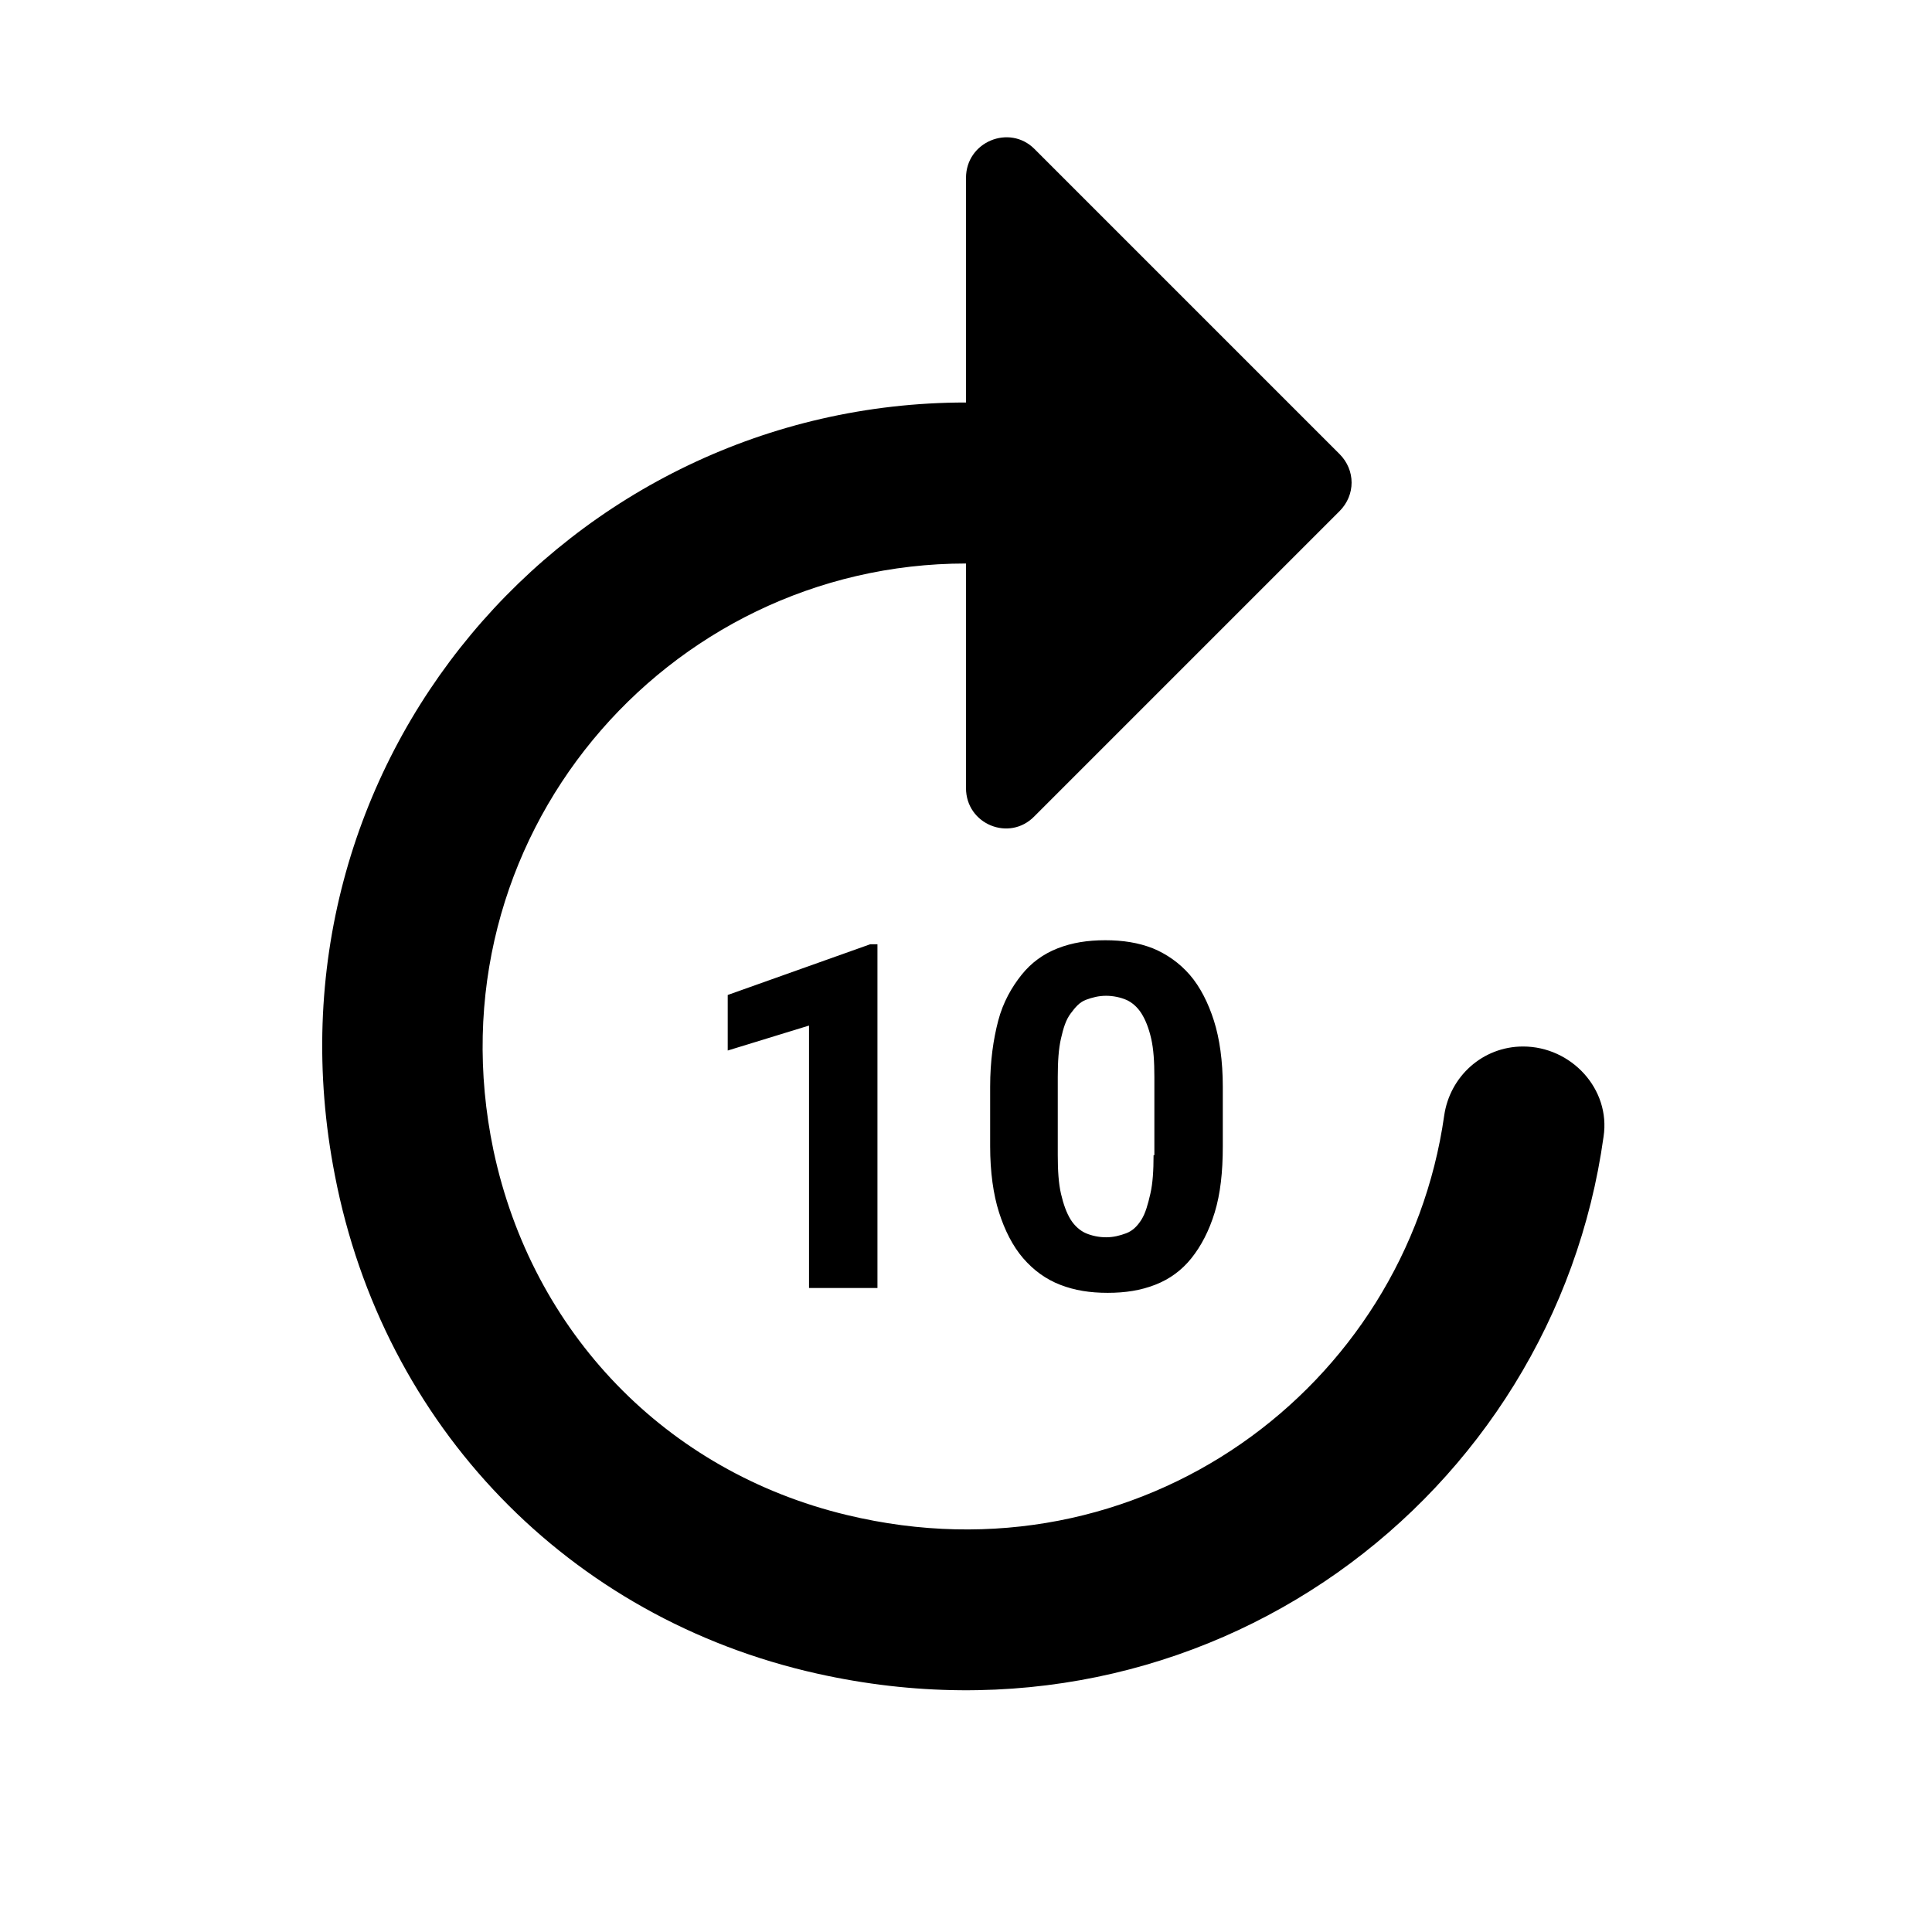
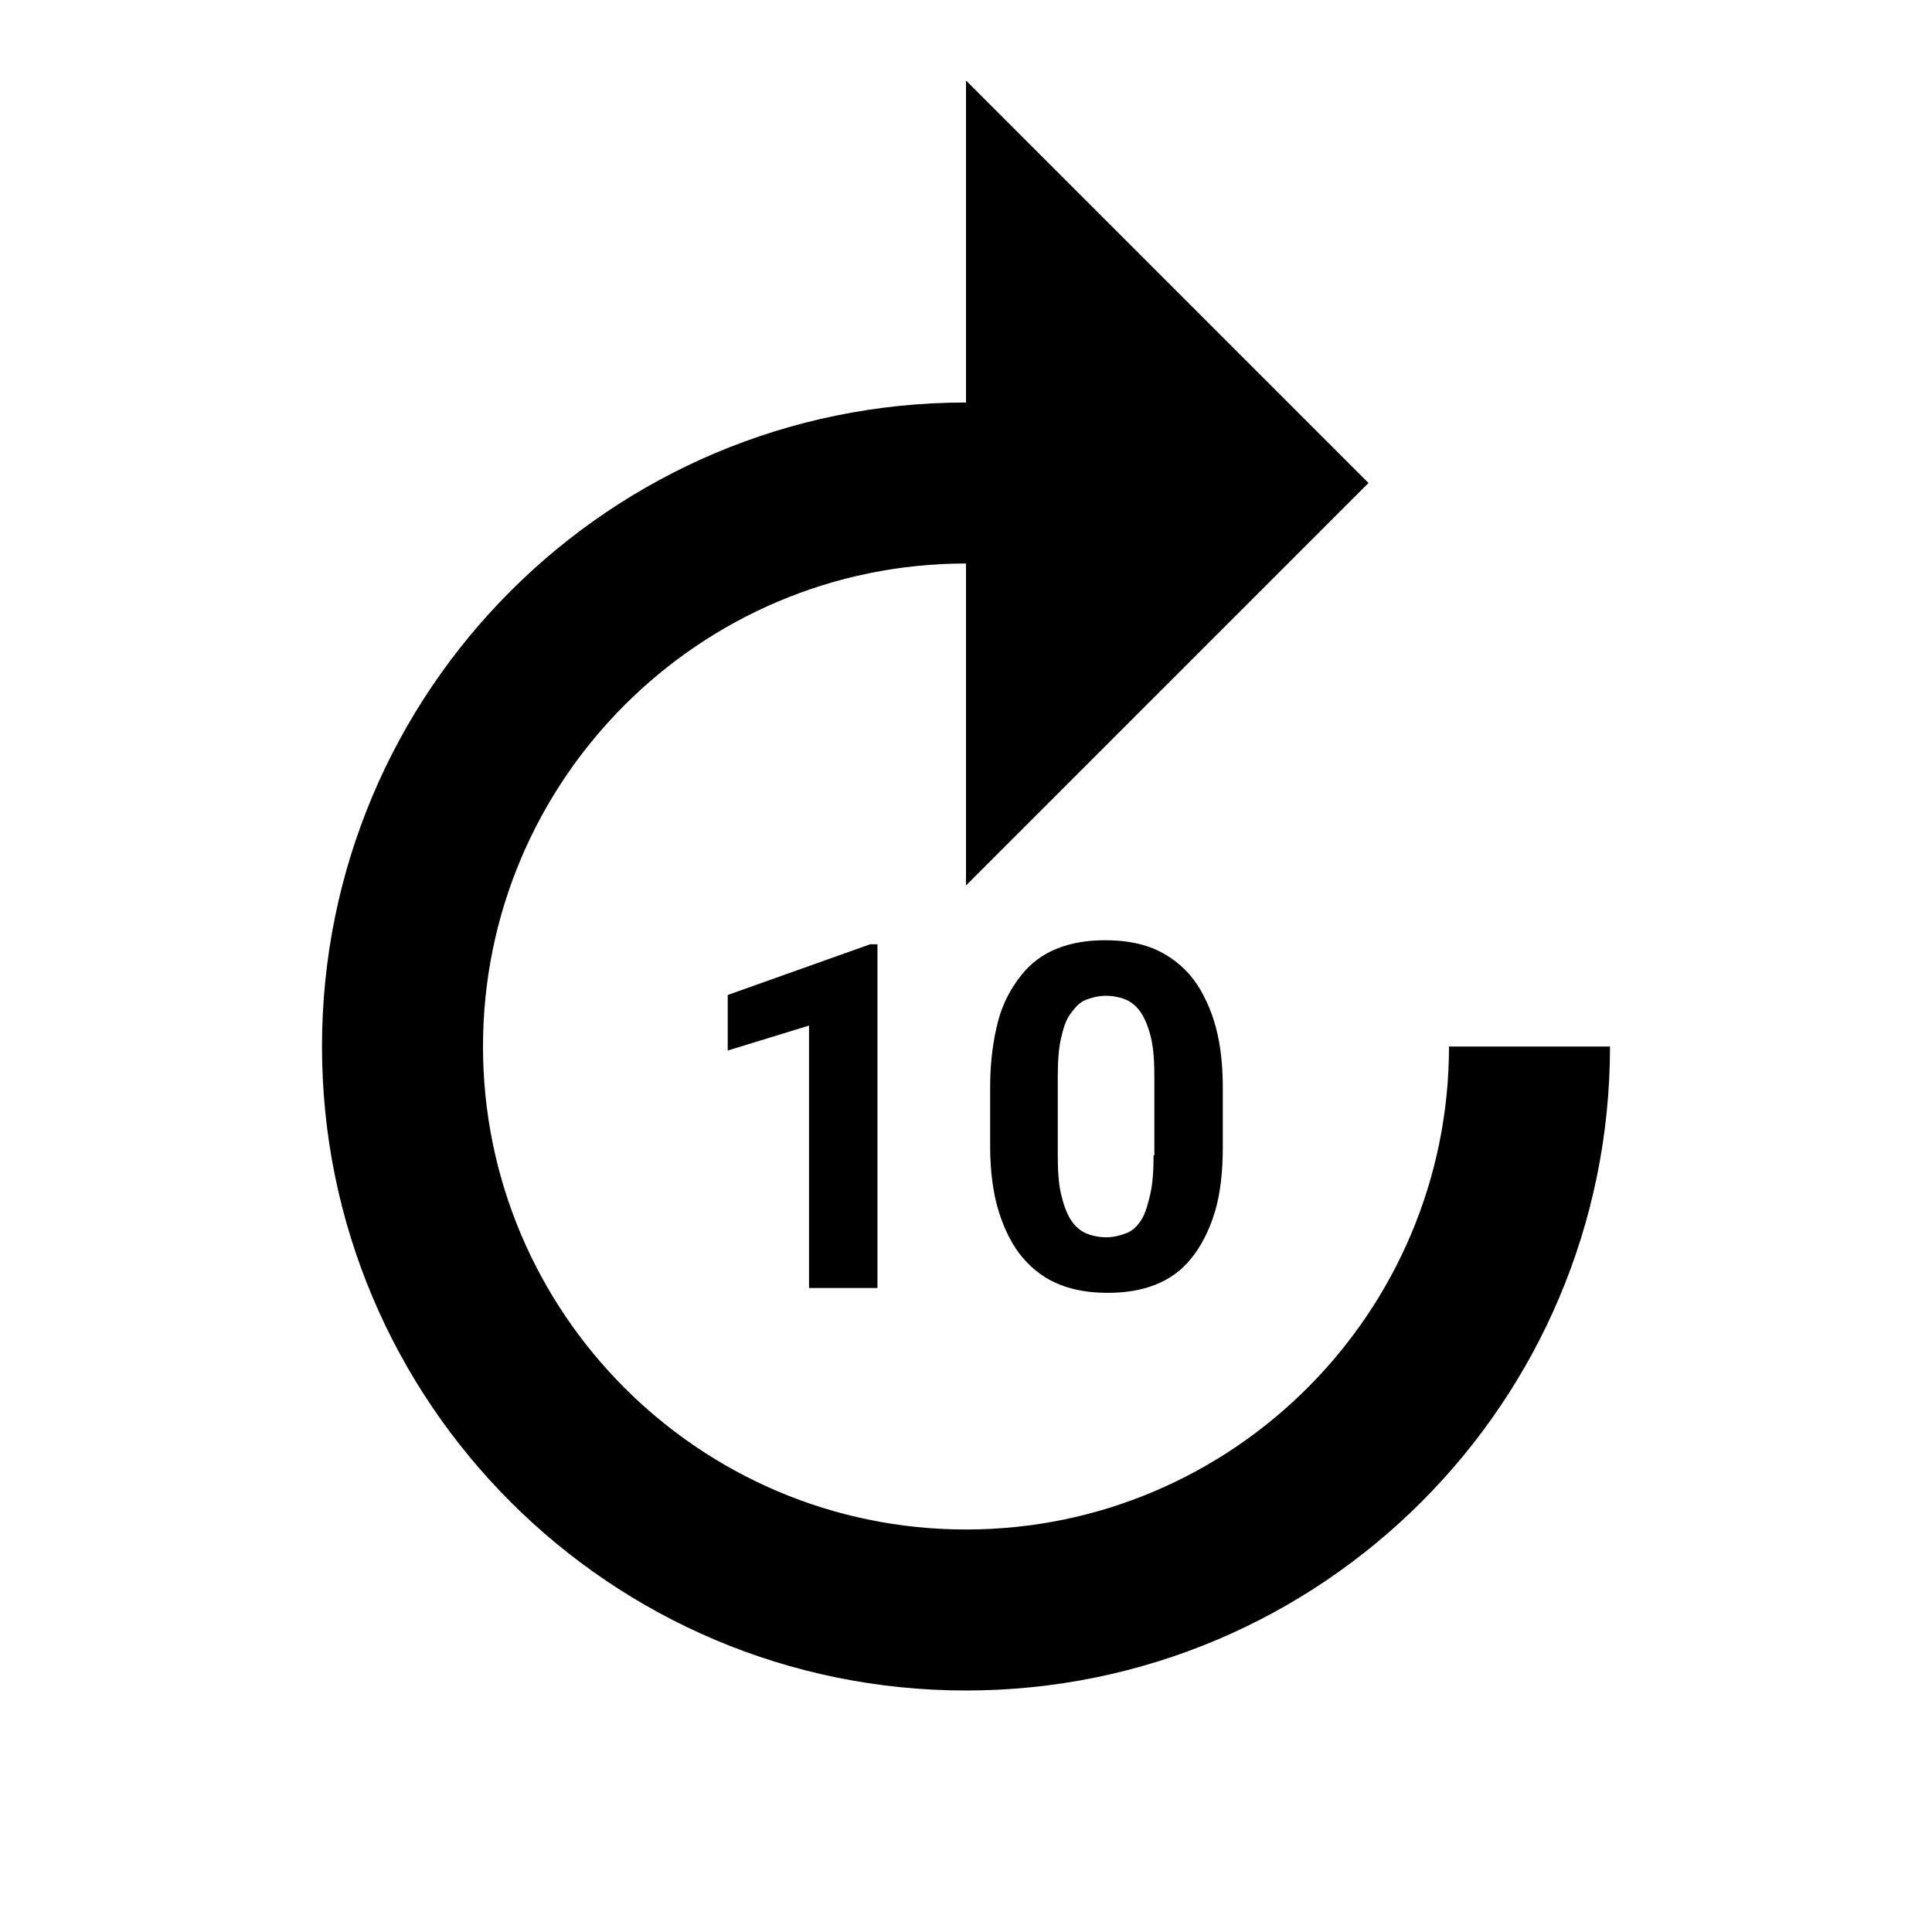
- <svg xmlns="http://www.w3.org/2000/svg" height="24px" viewBox="0 0 24 24" width="24px" fill="#000000">
-   <path d="M18.92 13c-.5 0-.91.37-.98.86-.48 3.37-3.77 5.84-7.42 4.96-2.25-.54-3.91-2.27-4.39-4.53C5.32 10.42 8.27 7 12 7v2.79c0 .45.54.67.85.35l3.79-3.79c.2-.2.2-.51 0-.71l-3.79-3.79c-.31-.31-.85-.09-.85.36V5c-4.94 0-8.84 4.48-7.84 9.6.6 3.11 2.9 5.5 5.99 6.19 4.83 1.08 9.15-2.2 9.77-6.67.09-.59-.4-1.12-1-1.12zm-8.02 3v-4.27h-.09l-1.77.63v.69l1.01-.31V16zm3.42-4.22c-.18-.07-.37-.1-.59-.1s-.41.03-.59.1-.33.18-.45.33-.23.34-.29.57-.1.5-.1.82v.74c0 .32.04.6.11.82s.17.42.3.57.28.26.46.33.37.1.59.1.41-.03.59-.1.33-.18.45-.33.22-.34.29-.57.1-.5.1-.82v-.74c0-.32-.04-.6-.11-.82s-.17-.42-.3-.57-.29-.26-.46-.33zm.01 2.57c0 .19-.01.35-.04.48s-.06.24-.11.32-.11.14-.19.17-.16.05-.25.05-.18-.02-.25-.05-.14-.09-.19-.17-.09-.19-.12-.32-.04-.29-.04-.48v-.97c0-.19.01-.35.04-.48s.06-.23.12-.31.11-.14.19-.17.16-.05.25-.05.18.02.25.05.14.09.19.17.09.18.12.31.04.29.04.48v.97z" />
+ <svg xmlns="http://www.w3.org/2000/svg" enable-background="new 0 0 24 24" height="24px" viewBox="0 0 24 24" width="24px" fill="#000000">
+   <g>
+     <rect fill="none" height="24" width="24" />
+     <rect fill="none" height="24" width="24" />
+     <rect fill="none" height="24" width="24" />
+   </g>
+   <g>
+     <g />
+     <g>
+       <path d="M18,13c0,3.31-2.69,6-6,6s-6-2.69-6-6s2.69-6,6-6v4l5-5l-5-5v4c-4.42,0-8,3.58-8,8c0,4.42,3.58,8,8,8s8-3.58,8-8H18z" />
+       <polygon points="10.9,16 10.9,11.73 10.81,11.73 9.04,12.36 9.04,13.05 10.05,12.74 10.05,16" />
+       <path d="M14.32,11.78c-0.18-0.07-0.37-0.1-0.59-0.1s-0.41,0.03-0.59,0.1s-0.33,0.18-0.45,0.33s-0.23,0.34-0.29,0.57 s-0.1,0.5-0.1,0.82v0.74c0,0.32,0.04,0.6,0.11,0.82s0.17,0.42,0.3,0.57s0.28,0.26,0.46,0.33s0.37,0.1,0.59,0.1s0.41-0.03,0.59-0.1 s0.33-0.18,0.45-0.33s0.22-0.34,0.29-0.57s0.1-0.5,0.1-0.82V13.5c0-0.32-0.04-0.6-0.11-0.82s-0.17-0.42-0.3-0.57 S14.49,11.85,14.32,11.78z M14.33,14.35c0,0.19-0.01,0.35-0.04,0.48s-0.06,0.24-0.11,0.32s-0.11,0.14-0.19,0.17 s-0.16,0.05-0.25,0.05s-0.18-0.02-0.25-0.05s-0.14-0.09-0.19-0.17s-0.09-0.19-0.12-0.32s-0.04-0.29-0.04-0.48v-0.97 c0-0.19,0.01-0.35,0.04-0.48s0.06-0.23,0.12-0.31s0.11-0.14,0.19-0.17s0.16-0.05,0.25-0.05s0.18,0.02,0.25,0.05 s0.14,0.09,0.19,0.17s0.09,0.18,0.12,0.31s0.04,0.29,0.04,0.48V14.35z" />
+     </g>
+   </g>
</svg>
